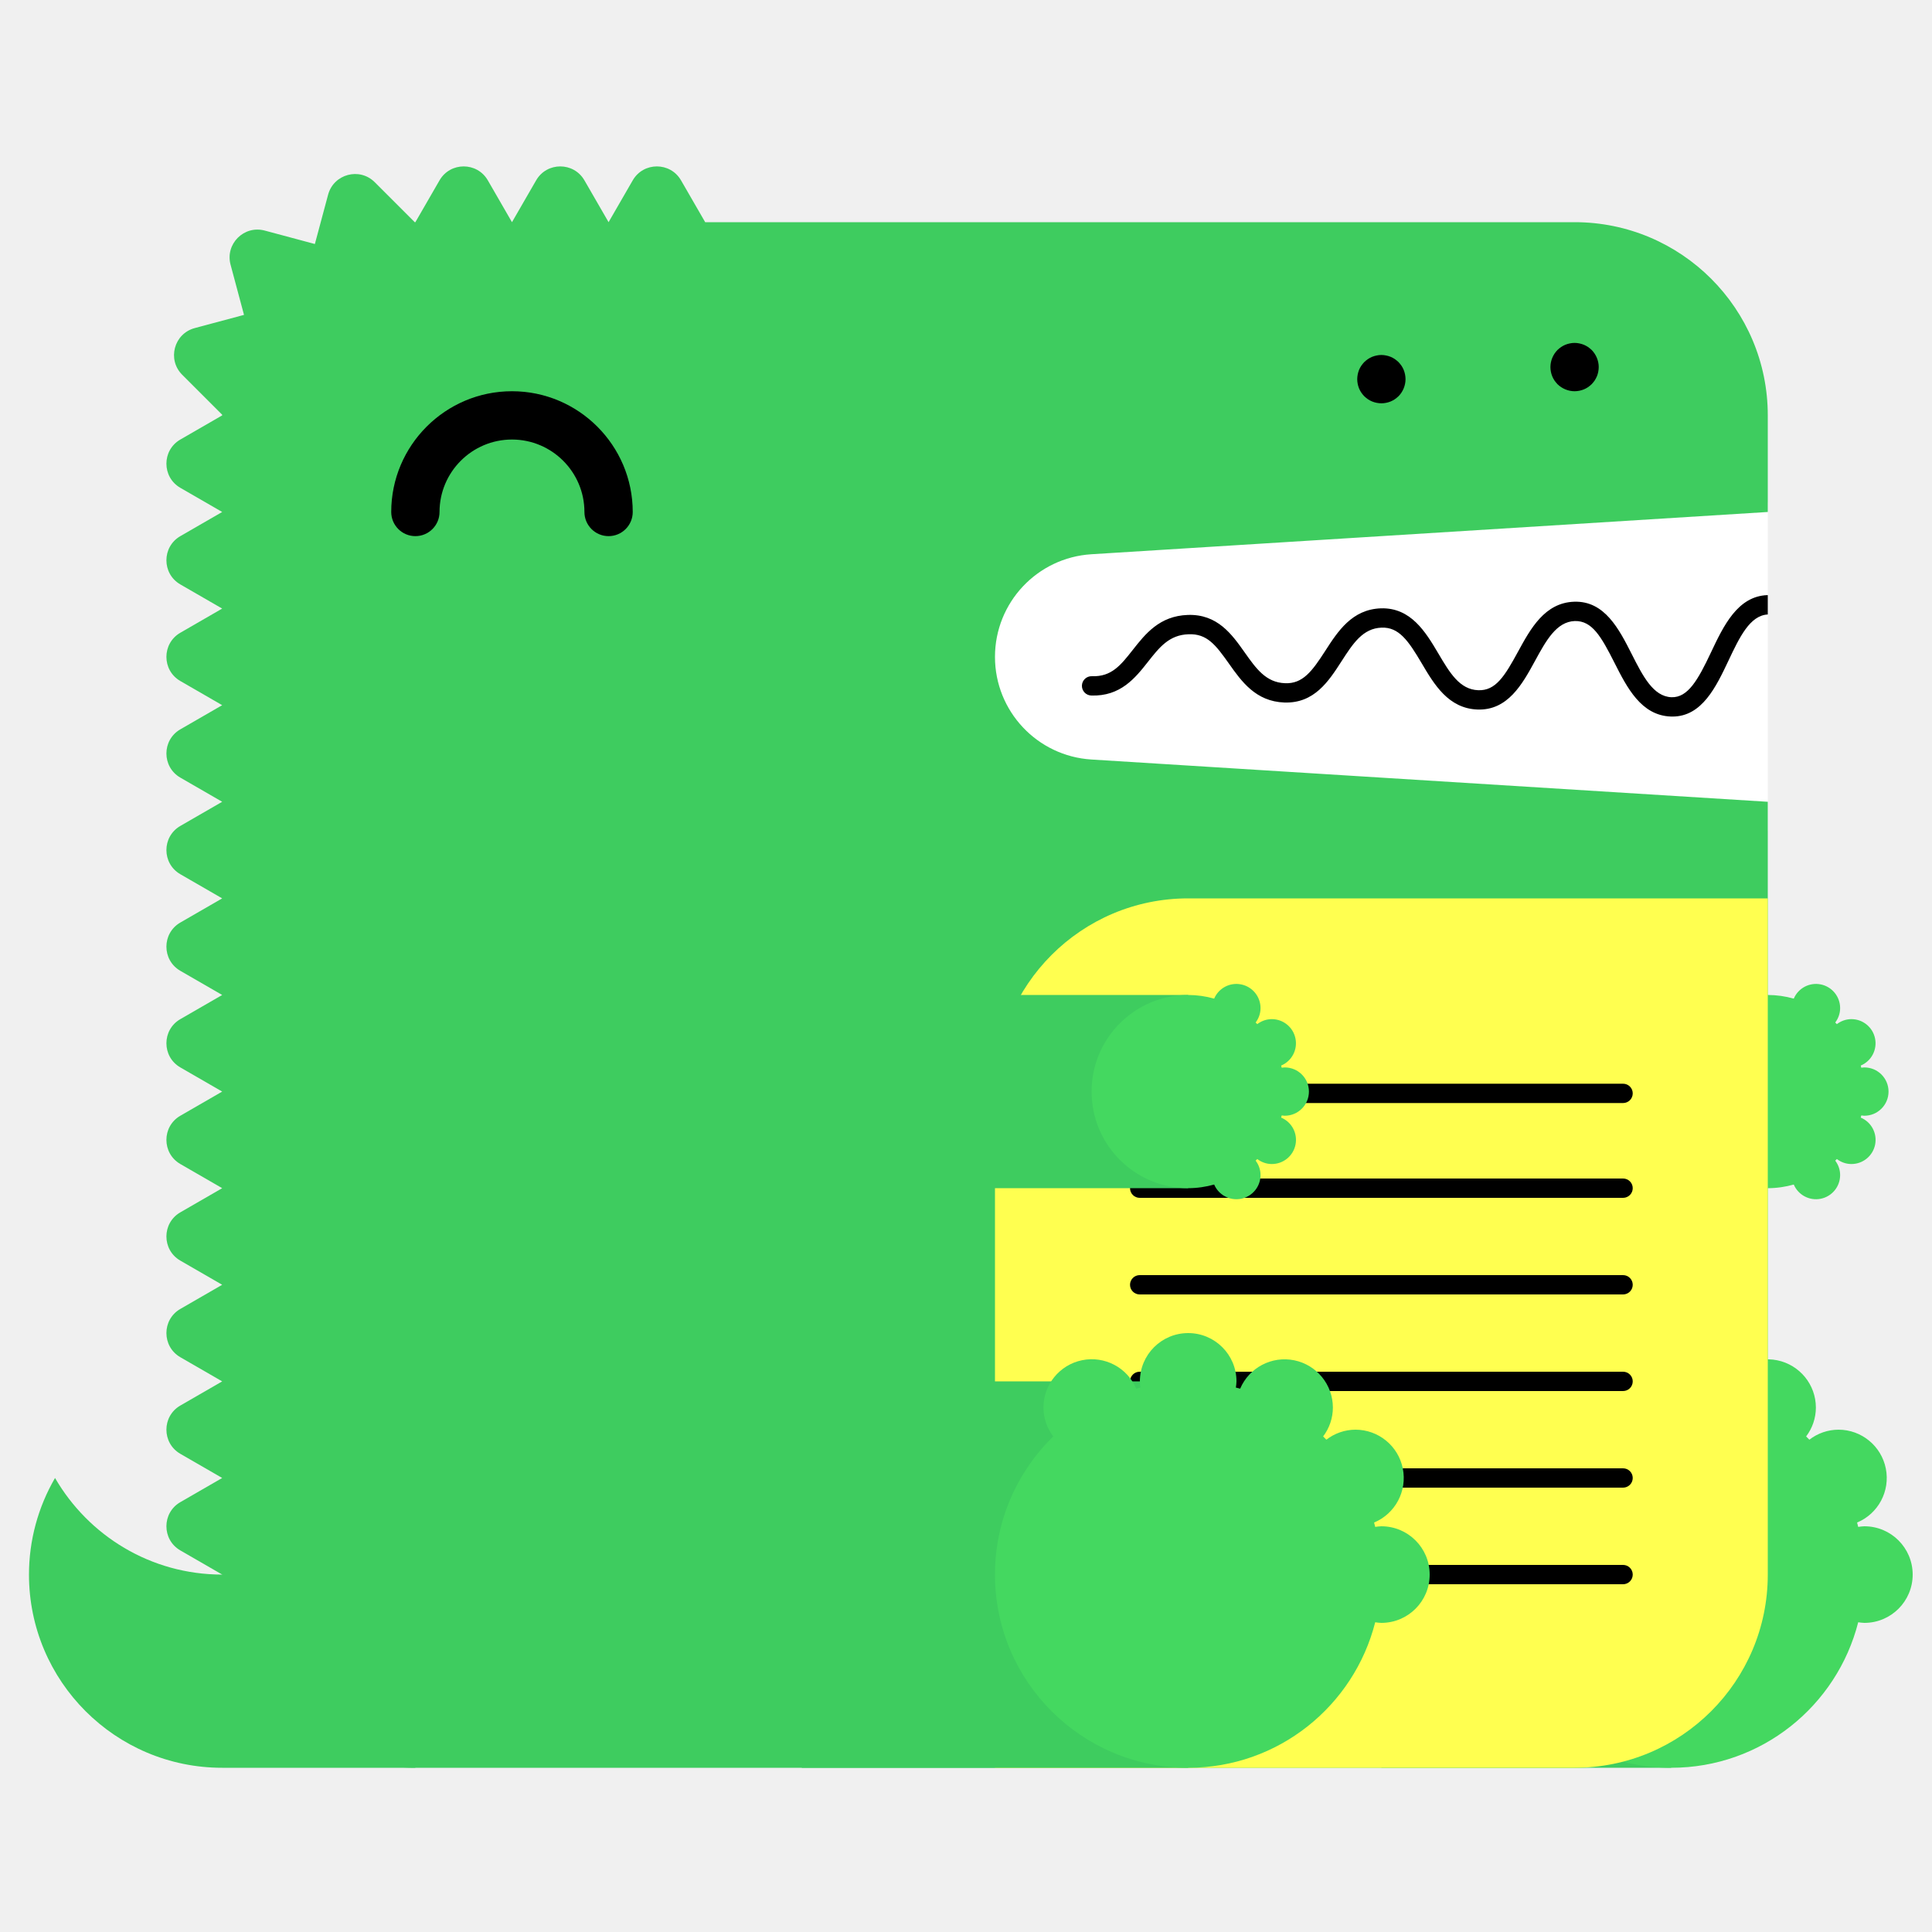
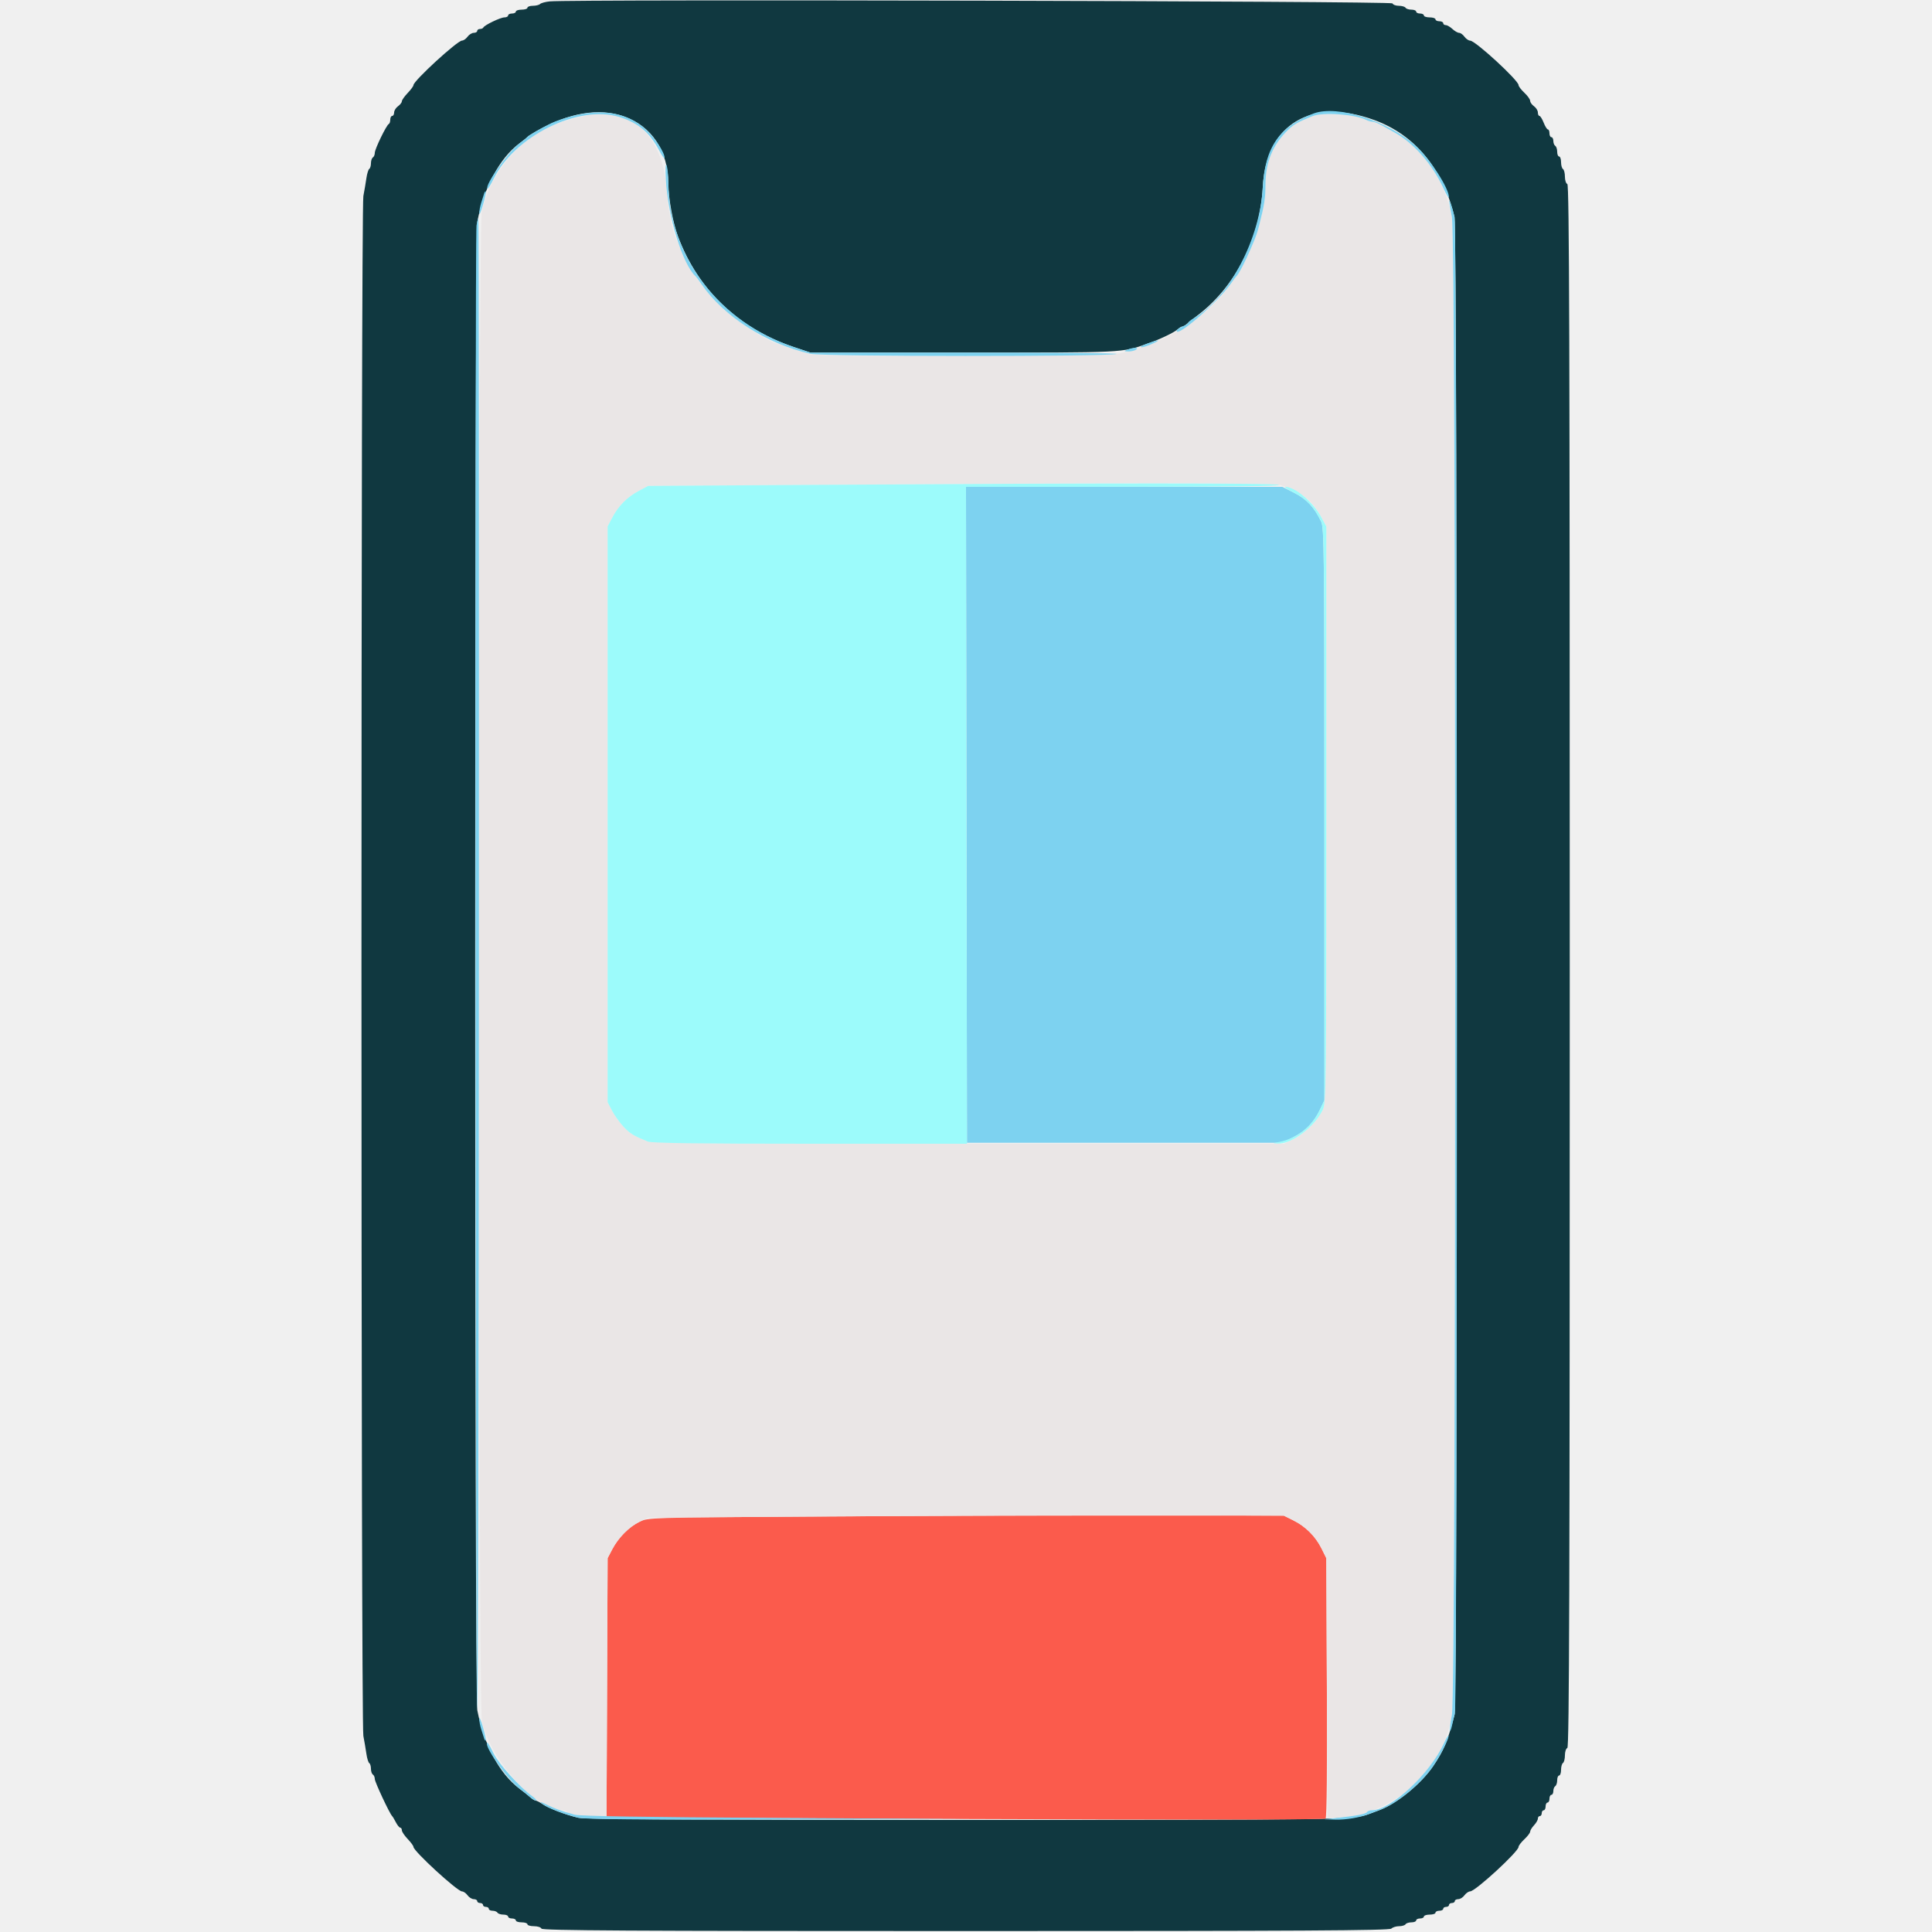
- <svg xmlns="http://www.w3.org/2000/svg" width="200" height="200" viewBox="0 0 200 200">
-   <g fill="none" fill-rule="evenodd">
-     <path fill="#FFF" d="M99 52h84v34H99z" />
-     <path d="M23 163c-7.398 0-13.843-4.027-17.303-10A19.886 19.886 0 0 0 3 163c0 11.046 8.954 20 20 20h20v-20H23z" fill="#3ECC5F" />
-     <path d="M112.98 57.376L183 53V43c0-11.046-8.954-20-20-20H73l-2.5-4.33c-1.112-1.925-3.889-1.925-5 0L63 23l-2.5-4.33c-1.111-1.925-3.889-1.925-5 0L53 23l-2.5-4.33c-1.111-1.925-3.889-1.925-5 0L43 23c-.022 0-.042.003-.065.003l-4.142-4.141c-1.57-1.571-4.252-.853-4.828 1.294l-1.369 5.104-5.192-1.392c-2.148-.575-4.111 1.389-3.535 3.536l1.39 5.193-5.102 1.367c-2.148.576-2.867 3.259-1.296 4.83l4.142 4.142c0 .021-.003.042-.003.064l-4.33 2.5c-1.925 1.111-1.925 3.889 0 5L23 53l-4.33 2.5c-1.925 1.111-1.925 3.889 0 5L23 63l-4.33 2.5c-1.925 1.111-1.925 3.889 0 5L23 73l-4.33 2.5c-1.925 1.111-1.925 3.889 0 5L23 83l-4.33 2.5c-1.925 1.111-1.925 3.889 0 5L23 93l-4.33 2.5c-1.925 1.111-1.925 3.889 0 5L23 103l-4.33 2.5c-1.925 1.111-1.925 3.889 0 5L23 113l-4.33 2.5c-1.925 1.111-1.925 3.889 0 5L23 123l-4.33 2.5c-1.925 1.111-1.925 3.889 0 5L23 133l-4.33 2.5c-1.925 1.111-1.925 3.889 0 5L23 143l-4.33 2.5c-1.925 1.111-1.925 3.889 0 5L23 153l-4.33 2.5c-1.925 1.111-1.925 3.889 0 5L23 163c0 11.046 8.954 20 20 20h120c11.046 0 20-8.954 20-20V83l-70.02-4.376A10.645 10.645 0 0 1 103 68c0-5.621 4.37-10.273 9.98-10.624" fill="#3ECC5F" />
-     <path fill="#3ECC5F" d="M143 183h30v-40h-30z" />
-     <path d="M193 158c-.219 0-.428.037-.639.064-.038-.15-.074-.301-.116-.451A5 5 0 0 0 190.32 148a4.96 4.96 0 0 0-3.016 1.036 26.531 26.531 0 0 0-.335-.336 4.955 4.955 0 0 0 1.011-2.987 5 5 0 0 0-9.599-1.959c-.148-.042-.297-.077-.445-.115.027-.211.064-.42.064-.639a5 5 0 0 0-5-5 5 5 0 0 0-5 5c0 .219.037.428.064.639-.148.038-.297.073-.445.115a4.998 4.998 0 0 0-9.599 1.959c0 1.125.384 2.151 1.011 2.987-3.717 3.632-6.031 8.693-6.031 14.3 0 11.046 8.954 20 20 20 9.339 0 17.16-6.41 19.361-15.064.211.027.42.064.639.064a5 5 0 0 0 5-5 5 5 0 0 0-5-5" fill="#44D860" />
-     <path fill="#3ECC5F" d="M153 123h30v-20h-30z" />
-     <path d="M193 115.5a2.5 2.5 0 1 0 0-5c-.109 0-.214.019-.319.032-.02-.075-.037-.15-.058-.225a2.501 2.501 0 0 0-.963-4.807c-.569 0-1.088.197-1.508.518a6.653 6.653 0 0 0-.168-.168c.314-.417.506-.931.506-1.494a2.5 2.5 0 0 0-4.8-.979A9.987 9.987 0 0 0 183 103c-5.522 0-10 4.478-10 10s4.478 10 10 10c.934 0 1.833-.138 2.69-.377a2.5 2.5 0 0 0 4.8-.979c0-.563-.192-1.077-.506-1.494.057-.055.113-.111.168-.168.42.321.939.518 1.508.518a2.5 2.5 0 0 0 .963-4.807c.021-.074.038-.15.058-.225.105.013.21.032.319.032" fill="#44D860" />
-     <path d="M63 55.5a2.5 2.5 0 0 1-2.5-2.5c0-4.136-3.364-7.5-7.5-7.5s-7.5 3.364-7.5 7.5a2.5 2.5 0 1 1-5 0c0-6.893 5.607-12.5 12.5-12.5S65.5 46.107 65.5 53a2.5 2.5 0 0 1-2.5 2.5" fill="#000" />
-     <path d="M103 183h60c11.046 0 20-8.954 20-20V93h-60c-11.046 0-20 8.954-20 20v70z" fill="#FFFF50" />
-     <path d="M168.02 124h-50.04a1 1 0 1 1 0-2h50.04a1 1 0 1 1 0 2m0 20h-50.04a1 1 0 1 1 0-2h50.04a1 1 0 1 1 0 2m0 20h-50.04a1 1 0 1 1 0-2h50.04a1 1 0 1 1 0 2m0-49.814h-50.04a1 1 0 1 1 0-2h50.04a1 1 0 1 1 0 2m0 19.814h-50.04a1 1 0 1 1 0-2h50.04a1 1 0 1 1 0 2m0 20h-50.04a1 1 0 1 1 0-2h50.04a1 1 0 1 1 0 2M183 61.611c-.012 0-.022-.006-.034-.005-3.09.105-4.552 3.196-5.842 5.923-1.346 2.85-2.387 4.703-4.093 4.647-1.889-.068-2.969-2.202-4.113-4.46-1.314-2.594-2.814-5.536-5.963-5.426-3.046.104-4.513 2.794-5.807 5.167-1.377 2.528-2.314 4.065-4.121 3.994-1.927-.07-2.951-1.805-4.136-3.813-1.321-2.236-2.848-4.75-5.936-4.664-2.994.103-4.465 2.385-5.763 4.4-1.373 2.13-2.335 3.428-4.165 3.351-1.973-.07-2.992-1.51-4.171-3.177-1.324-1.873-2.816-3.993-5.895-3.89-2.928.1-4.399 1.97-5.696 3.618-1.232 1.564-2.194 2.802-4.229 2.724a1 1 0 0 0-.072 2c3.017.101 4.545-1.8 5.872-3.487 1.177-1.496 2.193-2.787 4.193-2.855 1.926-.082 2.829 1.115 4.195 3.045 1.297 1.834 2.769 3.914 5.731 4.021 3.103.104 4.596-2.215 5.918-4.267 1.182-1.834 2.202-3.417 4.15-3.484 1.793-.067 2.769 1.35 4.145 3.681 1.297 2.197 2.766 4.686 5.787 4.796 3.125.108 4.634-2.62 5.949-5.035 1.139-2.088 2.214-4.06 4.119-4.126 1.793-.042 2.728 1.595 4.111 4.33 1.292 2.553 2.757 5.445 5.825 5.556l.169.003c3.064 0 4.518-3.075 5.805-5.794 1.139-2.41 2.217-4.68 4.067-4.773v-2z" fill="#000" />
-     <path fill="#3ECC5F" d="M83 183h40v-40H83z" />
-     <path d="M143 158c-.219 0-.428.037-.639.064-.038-.15-.074-.301-.116-.451A5 5 0 0 0 140.32 148a4.96 4.96 0 0 0-3.016 1.036 26.531 26.531 0 0 0-.335-.336 4.955 4.955 0 0 0 1.011-2.987 5 5 0 0 0-9.599-1.959c-.148-.042-.297-.077-.445-.115.027-.211.064-.42.064-.639a5 5 0 0 0-5-5 5 5 0 0 0-5 5c0 .219.037.428.064.639-.148.038-.297.073-.445.115a4.998 4.998 0 0 0-9.599 1.959c0 1.125.384 2.151 1.011 2.987-3.717 3.632-6.031 8.693-6.031 14.3 0 11.046 8.954 20 20 20 9.339 0 17.16-6.41 19.361-15.064.211.027.42.064.639.064a5 5 0 0 0 5-5 5 5 0 0 0-5-5" fill="#44D860" />
-     <path fill="#3ECC5F" d="M83 123h40v-20H83z" />
-     <path d="M133 115.5a2.5 2.5 0 1 0 0-5c-.109 0-.214.019-.319.032-.02-.075-.037-.15-.058-.225a2.501 2.501 0 0 0-.963-4.807c-.569 0-1.088.197-1.508.518a6.653 6.653 0 0 0-.168-.168c.314-.417.506-.931.506-1.494a2.5 2.5 0 0 0-4.8-.979A9.987 9.987 0 0 0 123 103c-5.522 0-10 4.478-10 10s4.478 10 10 10c.934 0 1.833-.138 2.69-.377a2.5 2.5 0 0 0 4.8-.979c0-.563-.192-1.077-.506-1.494.057-.055.113-.111.168-.168.42.321.939.518 1.508.518a2.5 2.5 0 0 0 .963-4.807c.021-.074.038-.15.058-.225.105.013.21.032.319.032" fill="#44D860" />
-     <path d="M143 41.75c-.16 0-.33-.02-.49-.05a2.52 2.52 0 0 1-.47-.14c-.15-.06-.29-.14-.431-.23-.13-.09-.259-.2-.38-.31-.109-.12-.219-.24-.309-.38s-.17-.28-.231-.43a2.619 2.619 0 0 1-.189-.96c0-.16.02-.33.05-.49.03-.16.08-.31.139-.47.061-.15.141-.29.231-.43.09-.13.2-.26.309-.38.121-.11.25-.22.38-.31.141-.09.281-.17.431-.23.149-.06.31-.11.47-.14.32-.07.65-.07.98 0 .159.03.32.08.47.14.149.06.29.14.43.23.13.09.259.2.38.31.11.12.22.25.31.38.09.14.17.28.23.43.06.16.11.31.14.47.029.16.05.33.05.49 0 .66-.271 1.31-.73 1.77-.121.11-.25.22-.38.31-.14.09-.281.17-.43.23a2.565 2.565 0 0 1-.96.19m20-1.25c-.66 0-1.3-.27-1.771-.73a3.802 3.802 0 0 1-.309-.38c-.09-.14-.17-.28-.231-.43a2.619 2.619 0 0 1-.189-.96c0-.66.27-1.3.729-1.77.121-.11.25-.22.38-.31.141-.09.281-.17.431-.23.149-.06.31-.11.47-.14.32-.07.66-.07.98 0 .159.03.32.08.47.14.149.06.29.14.43.23.13.09.259.2.38.31.459.47.73 1.11.73 1.77 0 .16-.021.33-.05.49-.03.16-.08.32-.14.47-.07.15-.14.29-.23.43-.09.13-.2.26-.31.38-.121.11-.25.22-.38.31-.14.09-.281.17-.43.23a2.565 2.565 0 0 1-.96.19" fill="#000" />
+ <svg xmlns="http://www.w3.org/2000/svg" id="svg" version="1.1" width="400" height="400" viewBox="0, 0, 400,400">
+   <g id="svgg">
+     <path id="path0" d="M113.800 0.290 C 112.920 0.380,112.029 0.621,111.820 0.827 C 111.611 1.032,110.936 1.200,110.320 1.200 C 109.704 1.200,109.200 1.380,109.200 1.600 C 109.200 1.820,108.660 2.000,108.000 2.000 C 107.340 2.000,106.800 2.180,106.800 2.400 C 106.800 2.620,106.440 2.800,106.000 2.800 C 105.560 2.800,105.200 2.980,105.200 3.200 C 105.200 3.420,104.857 3.600,104.438 3.600 C 103.622 3.600,100.288 5.201,100.067 5.700 C 99.993 5.865,99.678 6.000,99.367 6.000 C 99.055 6.000,98.800 6.180,98.800 6.400 C 98.800 6.620,98.480 6.800,98.088 6.800 C 97.697 6.800,97.117 7.160,96.800 7.600 C 96.483 8.040,95.970 8.400,95.660 8.400 C 94.697 8.400,85.600 16.747,85.600 17.631 C 85.600 17.838,85.060 18.572,84.400 19.263 C 83.740 19.954,83.200 20.722,83.200 20.971 C 83.200 21.220,82.840 21.683,82.400 22.000 C 81.960 22.317,81.600 22.897,81.600 23.288 C 81.600 23.680,81.420 24.000,81.200 24.000 C 80.980 24.000,80.800 24.345,80.800 24.767 C 80.800 25.188,80.665 25.593,80.500 25.667 C 80.013 25.883,77.600 30.848,77.600 31.633 C 77.600 32.029,77.420 32.464,77.200 32.600 C 76.980 32.736,76.800 33.276,76.800 33.800 C 76.800 34.324,76.644 34.849,76.453 34.967 C 76.262 35.085,75.995 35.951,75.859 36.891 C 75.724 37.831,75.441 39.500,75.230 40.600 C 74.710 43.321,74.710 356.679,75.230 359.400 C 75.441 360.500,75.724 362.169,75.859 363.109 C 75.995 364.049,76.262 364.915,76.453 365.033 C 76.644 365.151,76.800 365.676,76.800 366.200 C 76.800 366.724,76.980 367.264,77.200 367.400 C 77.420 367.536,77.599 367.952,77.597 368.324 C 77.594 368.930,80.674 375.508,81.191 376.000 C 81.307 376.110,81.656 376.695,81.968 377.300 C 82.280 377.905,82.685 378.400,82.868 378.400 C 83.050 378.400,83.200 378.643,83.200 378.941 C 83.200 379.238,83.740 380.046,84.400 380.737 C 85.060 381.428,85.600 382.162,85.600 382.369 C 85.600 383.253,94.697 391.600,95.660 391.600 C 95.970 391.600,96.483 391.960,96.800 392.400 C 97.117 392.840,97.697 393.200,98.088 393.200 C 98.480 393.200,98.800 393.380,98.800 393.600 C 98.800 393.820,99.070 394.000,99.400 394.000 C 99.730 394.000,100.000 394.180,100.000 394.400 C 100.000 394.620,100.270 394.800,100.600 394.800 C 100.930 394.800,101.200 394.980,101.200 395.200 C 101.200 395.420,101.549 395.600,101.976 395.600 C 102.403 395.600,102.864 395.780,103.000 396.000 C 103.136 396.220,103.687 396.400,104.224 396.400 C 104.761 396.400,105.200 396.580,105.200 396.800 C 105.200 397.020,105.560 397.200,106.000 397.200 C 106.440 397.200,106.800 397.380,106.800 397.600 C 106.800 397.820,107.340 398.000,108.000 398.000 C 108.660 398.000,109.200 398.180,109.200 398.400 C 109.200 398.620,109.815 398.800,110.567 398.800 C 111.318 398.800,112.008 399.025,112.100 399.300 C 112.233 399.698,130.152 399.800,199.913 399.800 C 269.497 399.800,287.663 399.697,288.060 399.300 C 288.335 399.025,289.053 398.800,289.656 398.800 C 290.259 398.800,290.864 398.620,291.000 398.400 C 291.136 398.180,291.687 398.000,292.224 398.000 C 292.761 398.000,293.200 397.820,293.200 397.600 C 293.200 397.380,293.560 397.200,294.000 397.200 C 294.440 397.200,294.800 397.020,294.800 396.800 C 294.800 396.580,295.340 396.400,296.000 396.400 C 296.660 396.400,297.200 396.220,297.200 396.000 C 297.200 395.780,297.560 395.600,298.000 395.600 C 298.440 395.600,298.800 395.420,298.800 395.200 C 298.800 394.980,299.070 394.800,299.400 394.800 C 299.730 394.800,300.000 394.620,300.000 394.400 C 300.000 394.180,300.270 394.000,300.600 394.000 C 300.930 394.000,301.200 393.820,301.200 393.600 C 301.200 393.380,301.520 393.200,301.912 393.200 C 302.303 393.200,302.883 392.840,303.200 392.400 C 303.517 391.960,304.052 391.594,304.388 391.587 C 305.476 391.565,314.400 383.355,314.400 382.378 C 314.400 382.126,314.940 381.417,315.600 380.800 C 316.260 380.183,316.800 379.474,316.800 379.223 C 316.800 378.972,317.160 378.380,317.600 377.908 C 318.040 377.436,318.400 376.813,318.400 376.525 C 318.400 376.236,318.580 376.000,318.800 376.000 C 319.020 376.000,319.200 375.730,319.200 375.400 C 319.200 375.070,319.380 374.800,319.600 374.800 C 319.820 374.800,320.000 374.440,320.000 374.000 C 320.000 373.560,320.180 373.200,320.400 373.200 C 320.620 373.200,320.800 372.840,320.800 372.400 C 320.800 371.960,320.980 371.600,321.200 371.600 C 321.420 371.600,321.600 371.251,321.600 370.824 C 321.600 370.397,321.780 369.936,322.000 369.800 C 322.220 369.664,322.400 369.113,322.400 368.576 C 322.400 368.039,322.580 367.600,322.800 367.600 C 323.020 367.600,323.200 367.071,323.200 366.424 C 323.200 365.777,323.380 365.136,323.600 365.000 C 323.820 364.864,324.000 364.148,324.000 363.410 C 324.000 362.671,324.225 361.992,324.500 361.900 C 324.899 361.767,325.000 329.031,325.000 200.000 C 325.000 70.969,324.899 38.233,324.500 38.100 C 324.225 38.008,324.000 37.329,324.000 36.590 C 324.000 35.852,323.820 35.136,323.600 35.000 C 323.380 34.864,323.200 34.223,323.200 33.576 C 323.200 32.929,323.020 32.400,322.800 32.400 C 322.580 32.400,322.400 31.961,322.400 31.424 C 322.400 30.887,322.220 30.336,322.000 30.200 C 321.780 30.064,321.600 29.603,321.600 29.176 C 321.600 28.749,321.420 28.400,321.200 28.400 C 320.980 28.400,320.800 28.040,320.800 27.600 C 320.800 27.160,320.654 26.800,320.475 26.800 C 320.296 26.800,319.902 26.170,319.600 25.400 C 319.298 24.630,318.904 24.000,318.725 24.000 C 318.546 24.000,318.400 23.680,318.400 23.288 C 318.400 22.897,318.040 22.317,317.600 22.000 C 317.160 21.683,316.800 21.175,316.800 20.872 C 316.800 20.569,316.260 19.817,315.600 19.200 C 314.940 18.583,314.400 17.874,314.400 17.622 C 314.400 16.645,305.476 8.435,304.388 8.413 C 304.052 8.406,303.517 8.040,303.200 7.600 C 302.883 7.160,302.386 6.800,302.095 6.800 C 301.804 6.800,301.180 6.440,300.708 6.000 C 300.236 5.560,299.613 5.200,299.325 5.200 C 299.036 5.200,298.800 5.020,298.800 4.800 C 298.800 4.580,298.440 4.400,298.000 4.400 C 297.560 4.400,297.200 4.220,297.200 4.000 C 297.200 3.780,296.660 3.600,296.000 3.600 C 295.340 3.600,294.800 3.420,294.800 3.200 C 294.800 2.980,294.440 2.800,294.000 2.800 C 293.560 2.800,293.200 2.620,293.200 2.400 C 293.200 2.180,292.761 2.000,292.224 2.000 C 291.687 2.000,291.136 1.820,291.000 1.600 C 290.864 1.380,290.238 1.200,289.610 1.200 C 288.981 1.200,288.392 0.975,288.300 0.700 C 288.141 0.222,118.367 -0.177,113.800 0.290 M129.164 24.093 C 134.953 26.126,138.337 31.257,138.382 38.069 C 138.403 41.154,139.324 46.163,140.392 49.000 C 144.564 60.076,152.920 68.034,164.400 71.865 L 167.800 73.000 199.600 73.000 C 233.194 73.000,232.116 73.053,237.600 71.143 C 240.215 70.233,243.192 68.802,243.929 68.102 C 244.219 67.826,244.611 67.600,244.800 67.600 C 244.989 67.600,245.381 67.375,245.671 67.100 C 245.962 66.825,246.919 66.062,247.797 65.405 C 255.707 59.490,260.879 49.403,261.438 38.800 C 262.130 25.698,271.444 20.084,284.560 24.861 C 292.922 27.907,298.725 34.923,301.139 44.906 C 301.776 47.541,301.805 352.525,301.168 354.954 C 299.687 360.604,298.967 362.343,296.764 365.600 C 294.266 369.294,289.216 373.439,285.600 374.767 C 284.830 375.049,283.840 375.419,283.400 375.587 C 280.331 376.762,277.694 376.800,200.200 376.800 C 142.928 376.800,121.095 376.677,119.706 376.346 C 117.025 375.707,113.591 374.395,112.338 373.532 C 111.754 373.129,111.113 372.800,110.914 372.800 C 110.714 372.800,110.202 372.485,109.775 372.100 C 109.348 371.715,108.333 370.902,107.518 370.294 C 103.414 367.228,100.233 361.302,98.816 354.080 C 98.235 351.118,98.235 48.882,98.816 45.920 C 100.213 38.800,103.454 32.741,107.464 29.750 C 108.309 29.120,109.090 28.489,109.200 28.349 C 109.310 28.208,110.120 27.681,111.000 27.179 C 117.709 23.347,123.998 22.278,129.164 24.093 " stroke="none" fill="#103840" fill-rule="evenodd" />
+     <path id="path1" d="M167.200 313.989 C 134.340 314.199,134.192 314.204,132.400 315.070 C 130.231 316.119,128.021 318.357,126.742 320.800 L 125.800 322.600 125.687 349.450 L 125.573 376.300 199.817 376.600 C 247.342 376.791,274.200 376.760,274.447 376.513 C 274.689 376.271,274.789 366.168,274.716 349.364 L 274.600 322.600 273.617 320.617 C 272.366 318.094,270.306 316.034,267.783 314.783 L 265.800 313.800 233.000 313.789 C 214.960 313.783,185.350 313.873,167.200 313.989 " stroke="none" fill="#fb5b4c" fill-rule="evenodd" />
+     <path id="path2" d="M120.600 24.084 C 115.336 25.344,113.162 26.257,109.800 28.620 C 104.826 32.117,101.020 37.857,99.747 43.781 C 98.958 47.459,98.982 352.654,99.773 356.339 C 101.503 364.408,110.948 374.800,116.551 374.800 C 116.882 374.800,117.252 374.961,117.374 375.158 C 117.597 375.519,119.116 375.799,123.287 376.248 L 125.573 376.494 125.687 349.547 L 125.800 322.600 126.742 320.800 C 128.023 318.353,130.234 316.117,132.400 315.076 L 134.200 314.211 180.400 313.905 C 205.810 313.736,235.420 313.644,246.200 313.699 L 265.800 313.800 267.783 314.783 C 270.306 316.034,272.366 318.094,273.617 320.617 L 274.600 322.600 274.716 349.533 L 274.832 376.467 277.316 376.261 C 280.699 375.982,282.764 375.582,283.027 375.156 C 283.148 374.960,283.586 374.800,283.999 374.800 C 284.932 374.800,288.860 372.691,291.000 371.042 C 296.084 367.122,299.407 361.679,300.547 355.400 C 301.531 349.988,301.553 49.951,300.571 44.771 C 299.170 37.387,294.475 30.557,288.604 27.363 C 288.162 27.122,287.120 26.537,286.288 26.063 C 285.456 25.588,284.509 25.200,284.182 25.200 C 283.856 25.200,283.277 25.041,282.895 24.847 C 280.544 23.653,273.866 23.181,271.719 24.056 C 268.621 25.319,267.870 25.756,266.580 27.046 C 263.364 30.263,262.011 33.587,262.004 38.294 C 262.000 40.976,261.782 42.380,260.714 46.600 C 260.283 48.300,260.081 48.866,258.997 51.400 C 257.795 54.211,256.474 56.750,255.981 57.200 C 255.860 57.310,255.332 58.030,254.807 58.800 C 250.178 65.588,241.297 71.133,231.800 73.165 C 228.812 73.804,169.456 73.954,167.600 73.327 C 166.830 73.067,165.390 72.631,164.400 72.358 C 163.410 72.084,162.429 71.712,162.220 71.530 C 162.011 71.349,161.572 71.200,161.244 71.200 C 159.789 71.200,152.907 66.858,149.938 64.067 C 145.214 59.626,143.097 56.512,139.963 49.400 C 139.090 47.419,138.332 43.406,137.961 38.800 C 137.055 27.562,130.233 21.779,120.600 24.084 M265.172 100.461 C 269.370 101.818,271.665 103.604,273.467 106.916 L 274.600 109.000 274.600 168.600 C 274.600 225.055,274.562 228.281,273.883 229.727 C 272.821 231.991,270.085 234.757,267.835 235.843 L 265.850 236.800 200.544 236.800 C 152.563 236.800,134.941 236.679,134.119 236.344 C 131.124 235.123,130.496 234.742,129.142 233.325 C 128.341 232.486,127.261 230.990,126.742 230.000 L 125.800 228.200 125.800 168.600 L 125.800 109.000 126.743 107.200 C 128.029 104.746,129.816 102.933,132.200 101.664 L 134.200 100.600 167.200 100.391 C 235.641 99.958,263.675 99.978,265.172 100.461 " stroke="none" fill="#eae6e6" fill-rule="evenodd" />
+     <path id="path3" d="M118.530 24.010 C 116.952 24.418,114.972 25.092,114.130 25.508 C 112.040 26.542,109.443 28.038,109.200 28.349 C 109.090 28.489,108.309 29.120,107.464 29.750 C 105.182 31.452,100.291 38.424,100.930 39.064 C 101.033 39.166,101.603 38.257,102.197 37.042 C 106.535 28.176,119.739 21.649,128.166 24.205 C 132.081 25.393,134.519 27.424,136.462 31.117 C 137.088 32.307,137.600 33.016,137.600 32.691 C 137.600 31.542,135.520 28.402,133.637 26.709 C 129.926 23.373,124.646 22.429,118.530 24.010 M272.000 23.483 C 264.935 26.076,261.876 30.512,261.438 38.800 C 260.874 49.488,254.517 61.541,247.149 65.894 C 246.517 66.267,246.000 66.692,246.000 66.838 C 246.000 66.984,245.460 67.327,244.800 67.600 C 244.140 67.873,243.600 68.276,243.600 68.495 C 243.600 69.987,252.139 62.585,254.783 58.800 C 255.321 58.030,255.860 57.310,255.981 57.200 C 256.474 56.750,257.795 54.211,258.997 51.400 C 260.081 48.866,260.283 48.300,260.714 46.600 C 261.782 42.380,262.000 40.976,262.004 38.294 C 262.011 33.607,263.481 30.009,266.647 26.930 C 267.851 25.759,268.642 25.311,271.719 24.056 C 273.866 23.181,280.544 23.653,282.895 24.847 C 283.277 25.041,283.856 25.200,284.182 25.200 C 284.509 25.200,285.456 25.588,286.288 26.063 C 287.120 26.537,288.162 27.122,288.604 27.363 C 292.648 29.563,296.505 33.929,298.817 38.923 C 299.447 40.285,299.972 41.152,299.982 40.849 C 300.042 39.045,296.032 32.834,293.081 30.161 C 287.380 24.997,276.912 21.681,272.000 23.483 M137.857 37.200 C 138.266 44.829,141.319 54.737,144.019 57.200 C 144.140 57.310,144.672 58.030,145.202 58.800 C 149.830 65.523,158.708 71.202,167.800 73.258 C 170.373 73.839,229.637 73.857,231.206 73.276 C 231.616 73.124,217.518 73.000,199.876 73.000 L 167.800 73.000 164.400 71.865 C 148.958 66.712,138.521 53.080,138.372 37.869 C 138.356 36.291,138.188 34.640,137.999 34.200 C 137.790 33.717,137.734 34.905,137.857 37.200 M100.245 40.043 C 100.149 40.349,99.875 41.212,99.635 41.960 C 99.396 42.708,99.213 43.698,99.228 44.160 C 99.244 44.622,99.591 43.831,99.998 42.403 C 100.406 40.975,100.668 39.734,100.579 39.646 C 100.491 39.558,100.340 39.736,100.245 40.043 M300.027 41.600 C 300.012 41.710,300.270 43.211,300.600 44.935 C 301.505 49.665,301.510 350.308,300.605 355.037 C 300.278 356.746,300.090 358.223,300.186 358.319 C 300.282 358.416,300.468 357.978,300.599 357.347 C 300.729 356.716,301.008 355.549,301.218 354.754 C 301.799 352.552,301.732 47.371,301.150 44.906 C 300.712 43.053,300.082 41.196,300.027 41.600 M98.657 46.700 C 98.296 48.882,98.438 352.376,98.800 353.800 C 98.968 354.460,99.127 285.295,99.153 200.100 C 99.179 114.905,99.134 45.200,99.052 45.200 C 98.971 45.200,98.793 45.875,98.657 46.700 M237.600 71.098 C 236.610 71.448,235.995 71.798,236.234 71.878 C 236.473 71.958,237.463 71.670,238.434 71.240 C 240.559 70.297,240.094 70.218,237.600 71.098 M233.400 72.400 C 232.667 72.715,232.684 72.746,233.600 72.766 C 234.150 72.778,234.870 72.613,235.200 72.400 C 235.987 71.891,234.584 71.891,233.400 72.400 M200.099 168.700 L 200.200 236.600 232.800 236.600 L 265.400 236.600 267.634 235.502 C 270.243 234.220,272.009 232.415,273.285 229.727 L 274.200 227.800 274.200 168.600 C 274.200 114.168,274.146 109.287,273.533 108.000 C 272.130 105.054,270.503 103.314,267.968 102.047 L 265.472 100.800 232.735 100.800 L 199.998 100.800 200.099 168.700 M99.228 355.840 C 99.213 356.302,99.396 357.292,99.635 358.040 C 99.875 358.788,100.149 359.651,100.245 359.957 C 100.340 360.264,100.491 360.442,100.579 360.354 C 100.668 360.266,100.406 359.025,99.998 357.597 C 99.591 356.169,99.244 355.378,99.228 355.840 M298.963 360.887 C 296.119 367.205,287.951 374.800,283.999 374.800 C 283.586 374.800,283.148 374.960,283.027 375.156 C 282.776 375.562,281.023 375.912,277.000 376.359 L 274.200 376.671 276.494 376.735 C 278.621 376.795,281.489 376.318,283.400 375.587 C 283.840 375.419,284.830 375.049,285.600 374.767 C 289.216 373.439,294.266 369.294,296.764 365.600 C 298.328 363.289,300.158 359.625,299.885 359.352 C 299.797 359.264,299.382 359.954,298.963 360.887 M100.800 361.016 C 100.800 362.409,105.321 368.653,107.518 370.294 C 108.333 370.902,109.348 371.715,109.775 372.100 C 110.202 372.485,110.742 372.790,110.975 372.778 C 111.209 372.766,110.860 372.365,110.200 371.887 C 107.579 369.991,103.275 365.233,102.209 363.054 C 101.208 361.008,100.800 360.418,100.800 361.016 M112.301 373.480 C 113.306 374.289,116.805 375.640,119.706 376.340 C 121.089 376.674,132.385 376.774,160.906 376.706 L 200.200 376.611 160.400 376.381 C 133.480 376.225,120.082 376.009,119.000 375.713 C 116.158 374.934,115.011 374.523,113.189 373.631 C 111.780 372.941,111.591 372.909,112.301 373.480 " stroke="none" fill="#7dd2f0" fill-rule="evenodd" />
+     <path id="path4" d="M167.200 100.391 L 134.200 100.600 132.200 101.664 C 129.816 102.933,128.029 104.746,126.743 107.200 L 125.800 109.000 125.800 168.600 L 125.800 228.200 126.742 230.000 C 127.261 230.990,128.341 232.486,129.142 233.325 C 130.496 234.742,131.124 235.123,134.119 236.344 C 134.925 236.672,144.317 236.800,167.719 236.800 L 200.200 236.800 200.098 168.800 L 199.995 100.800 232.698 100.794 C 253.959 100.790,265.190 100.652,264.800 100.400 C 264.179 99.999,229.689 99.996,167.200 100.391 M267.968 102.047 C 270.503 103.314,272.130 105.054,273.533 108.000 C 274.146 109.287,274.200 114.168,274.200 168.600 L 274.200 227.800 273.285 229.727 C 271.590 233.298,268.558 235.697,264.815 236.431 C 263.407 236.707,263.406 236.708,264.625 236.754 C 267.496 236.862,272.217 233.279,273.883 229.727 C 274.562 228.281,274.600 225.055,274.600 168.600 L 274.600 109.000 273.498 106.977 C 271.839 103.929,268.103 100.800,266.124 100.800 C 265.765 100.800,266.595 101.361,267.968 102.047 " stroke="none" fill="#9cfbfb" fill-rule="evenodd" />
  </g>
</svg>
